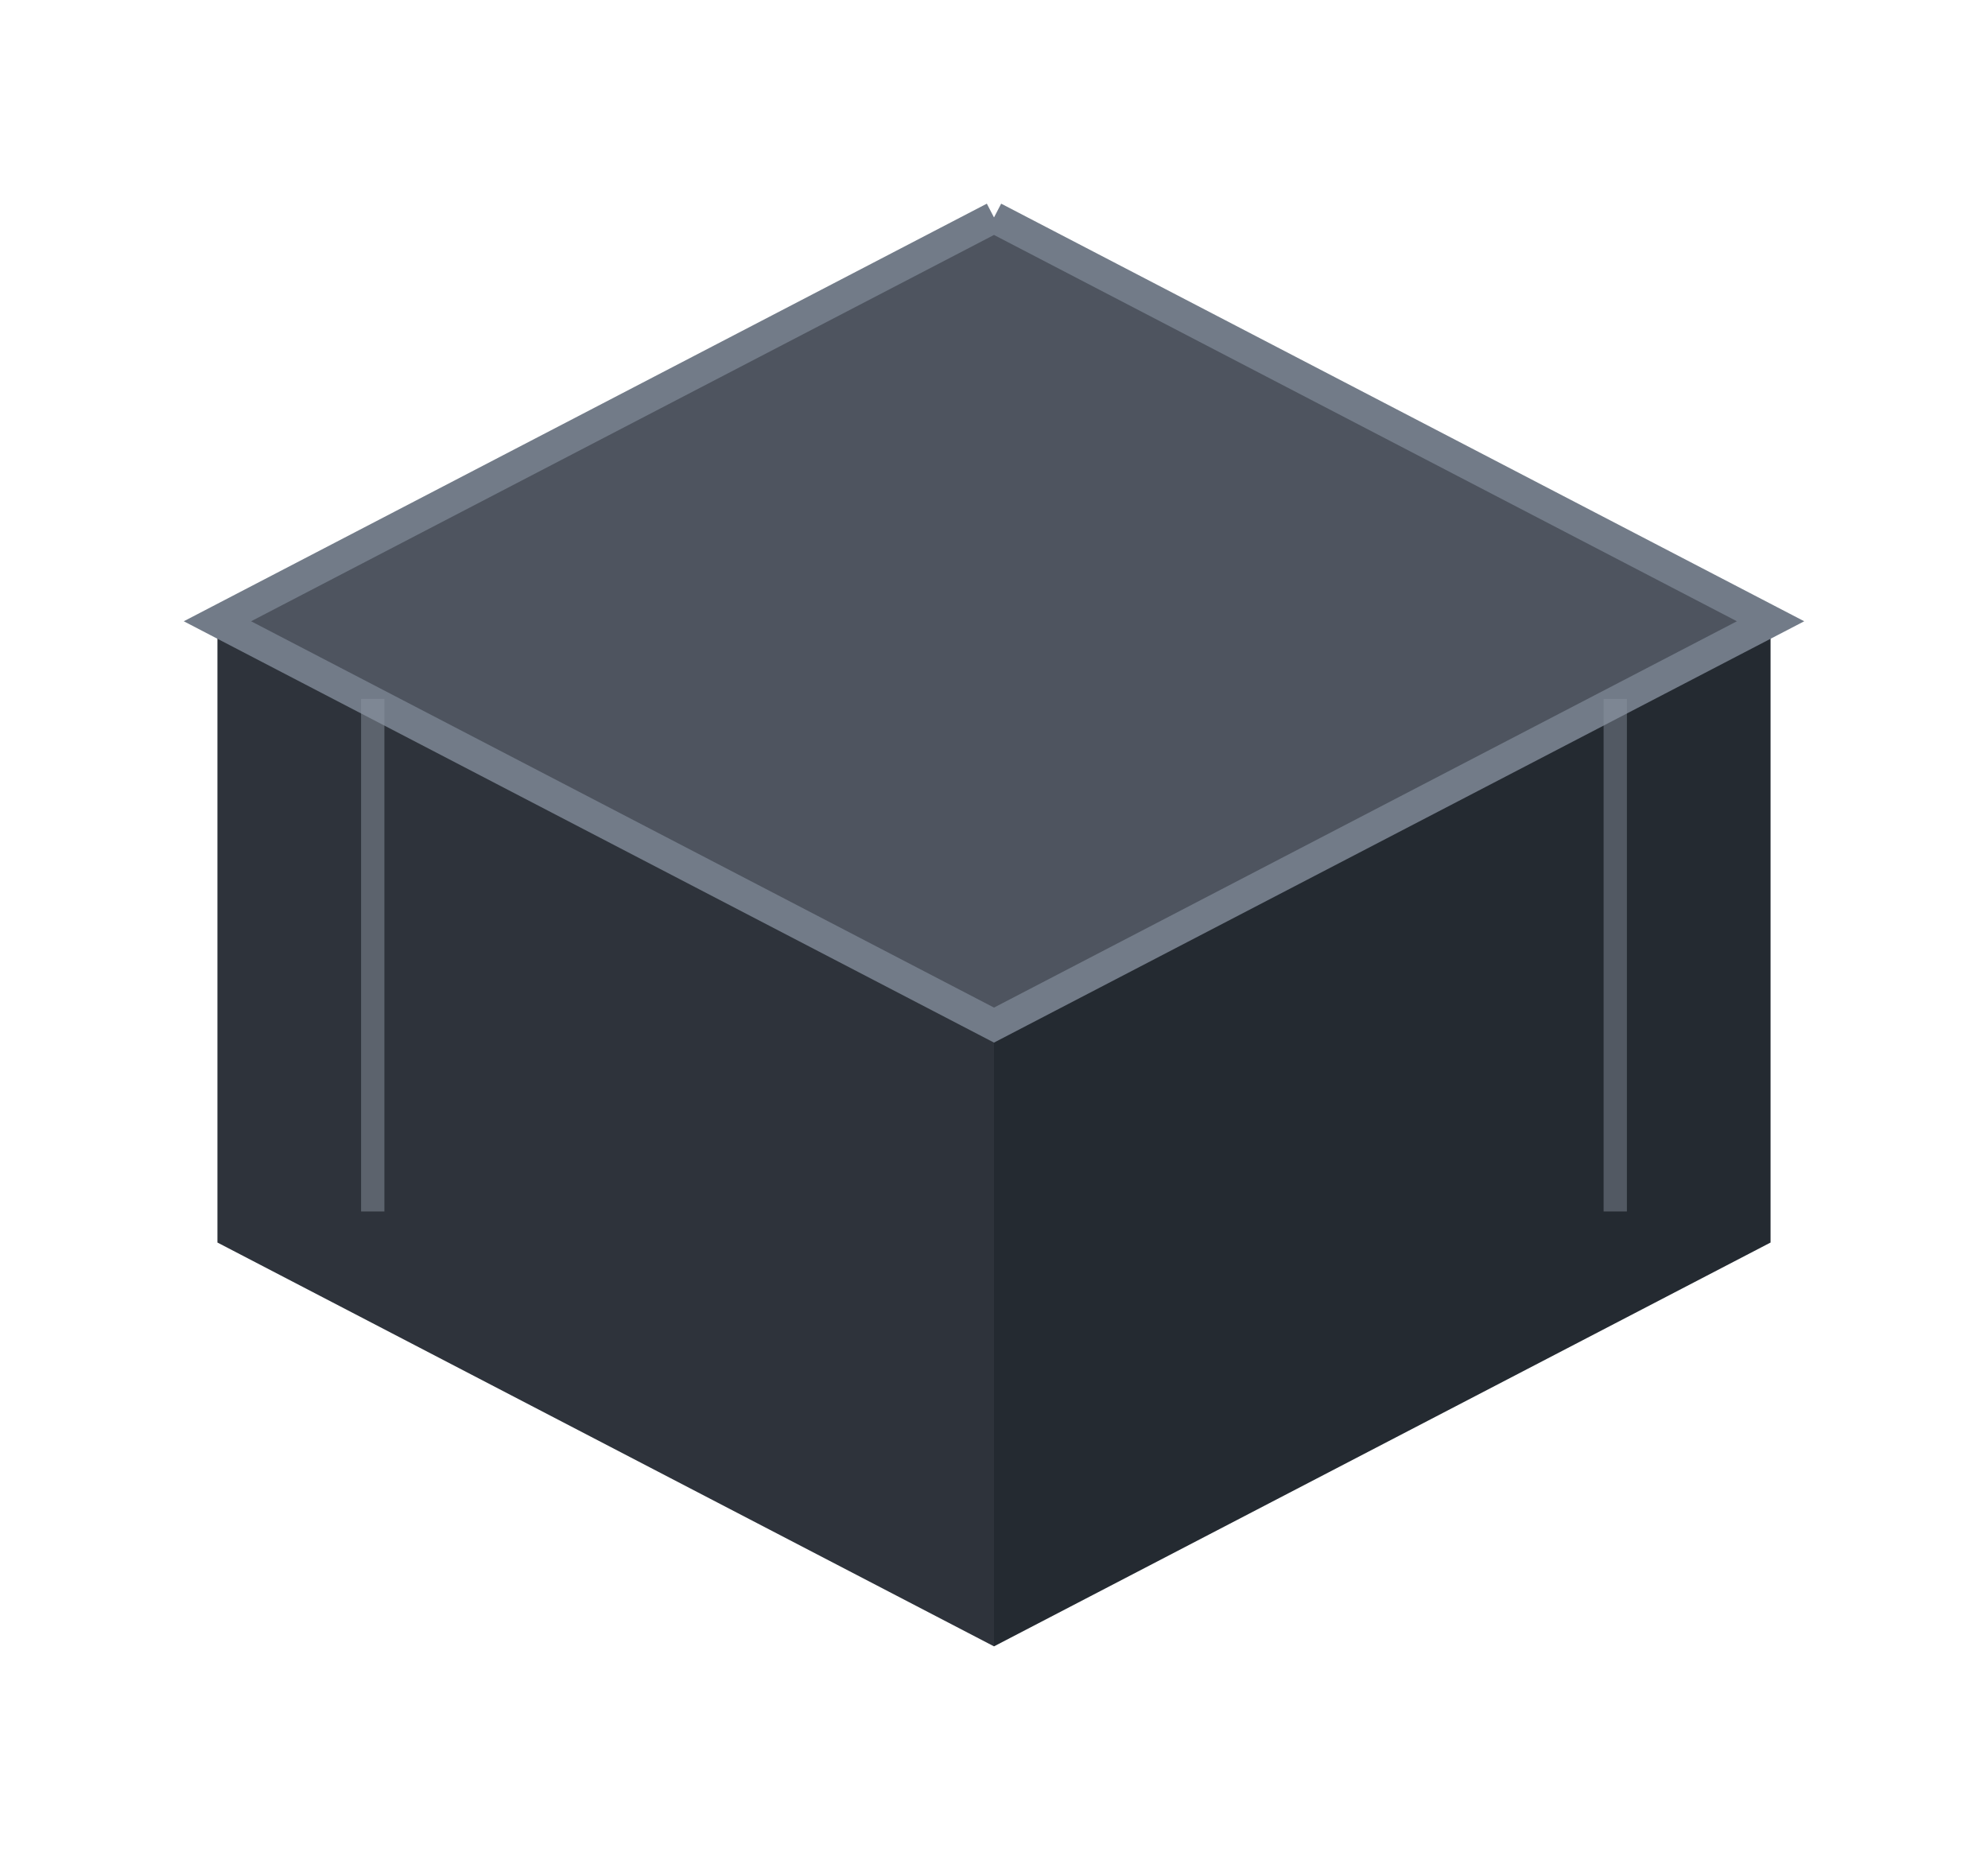
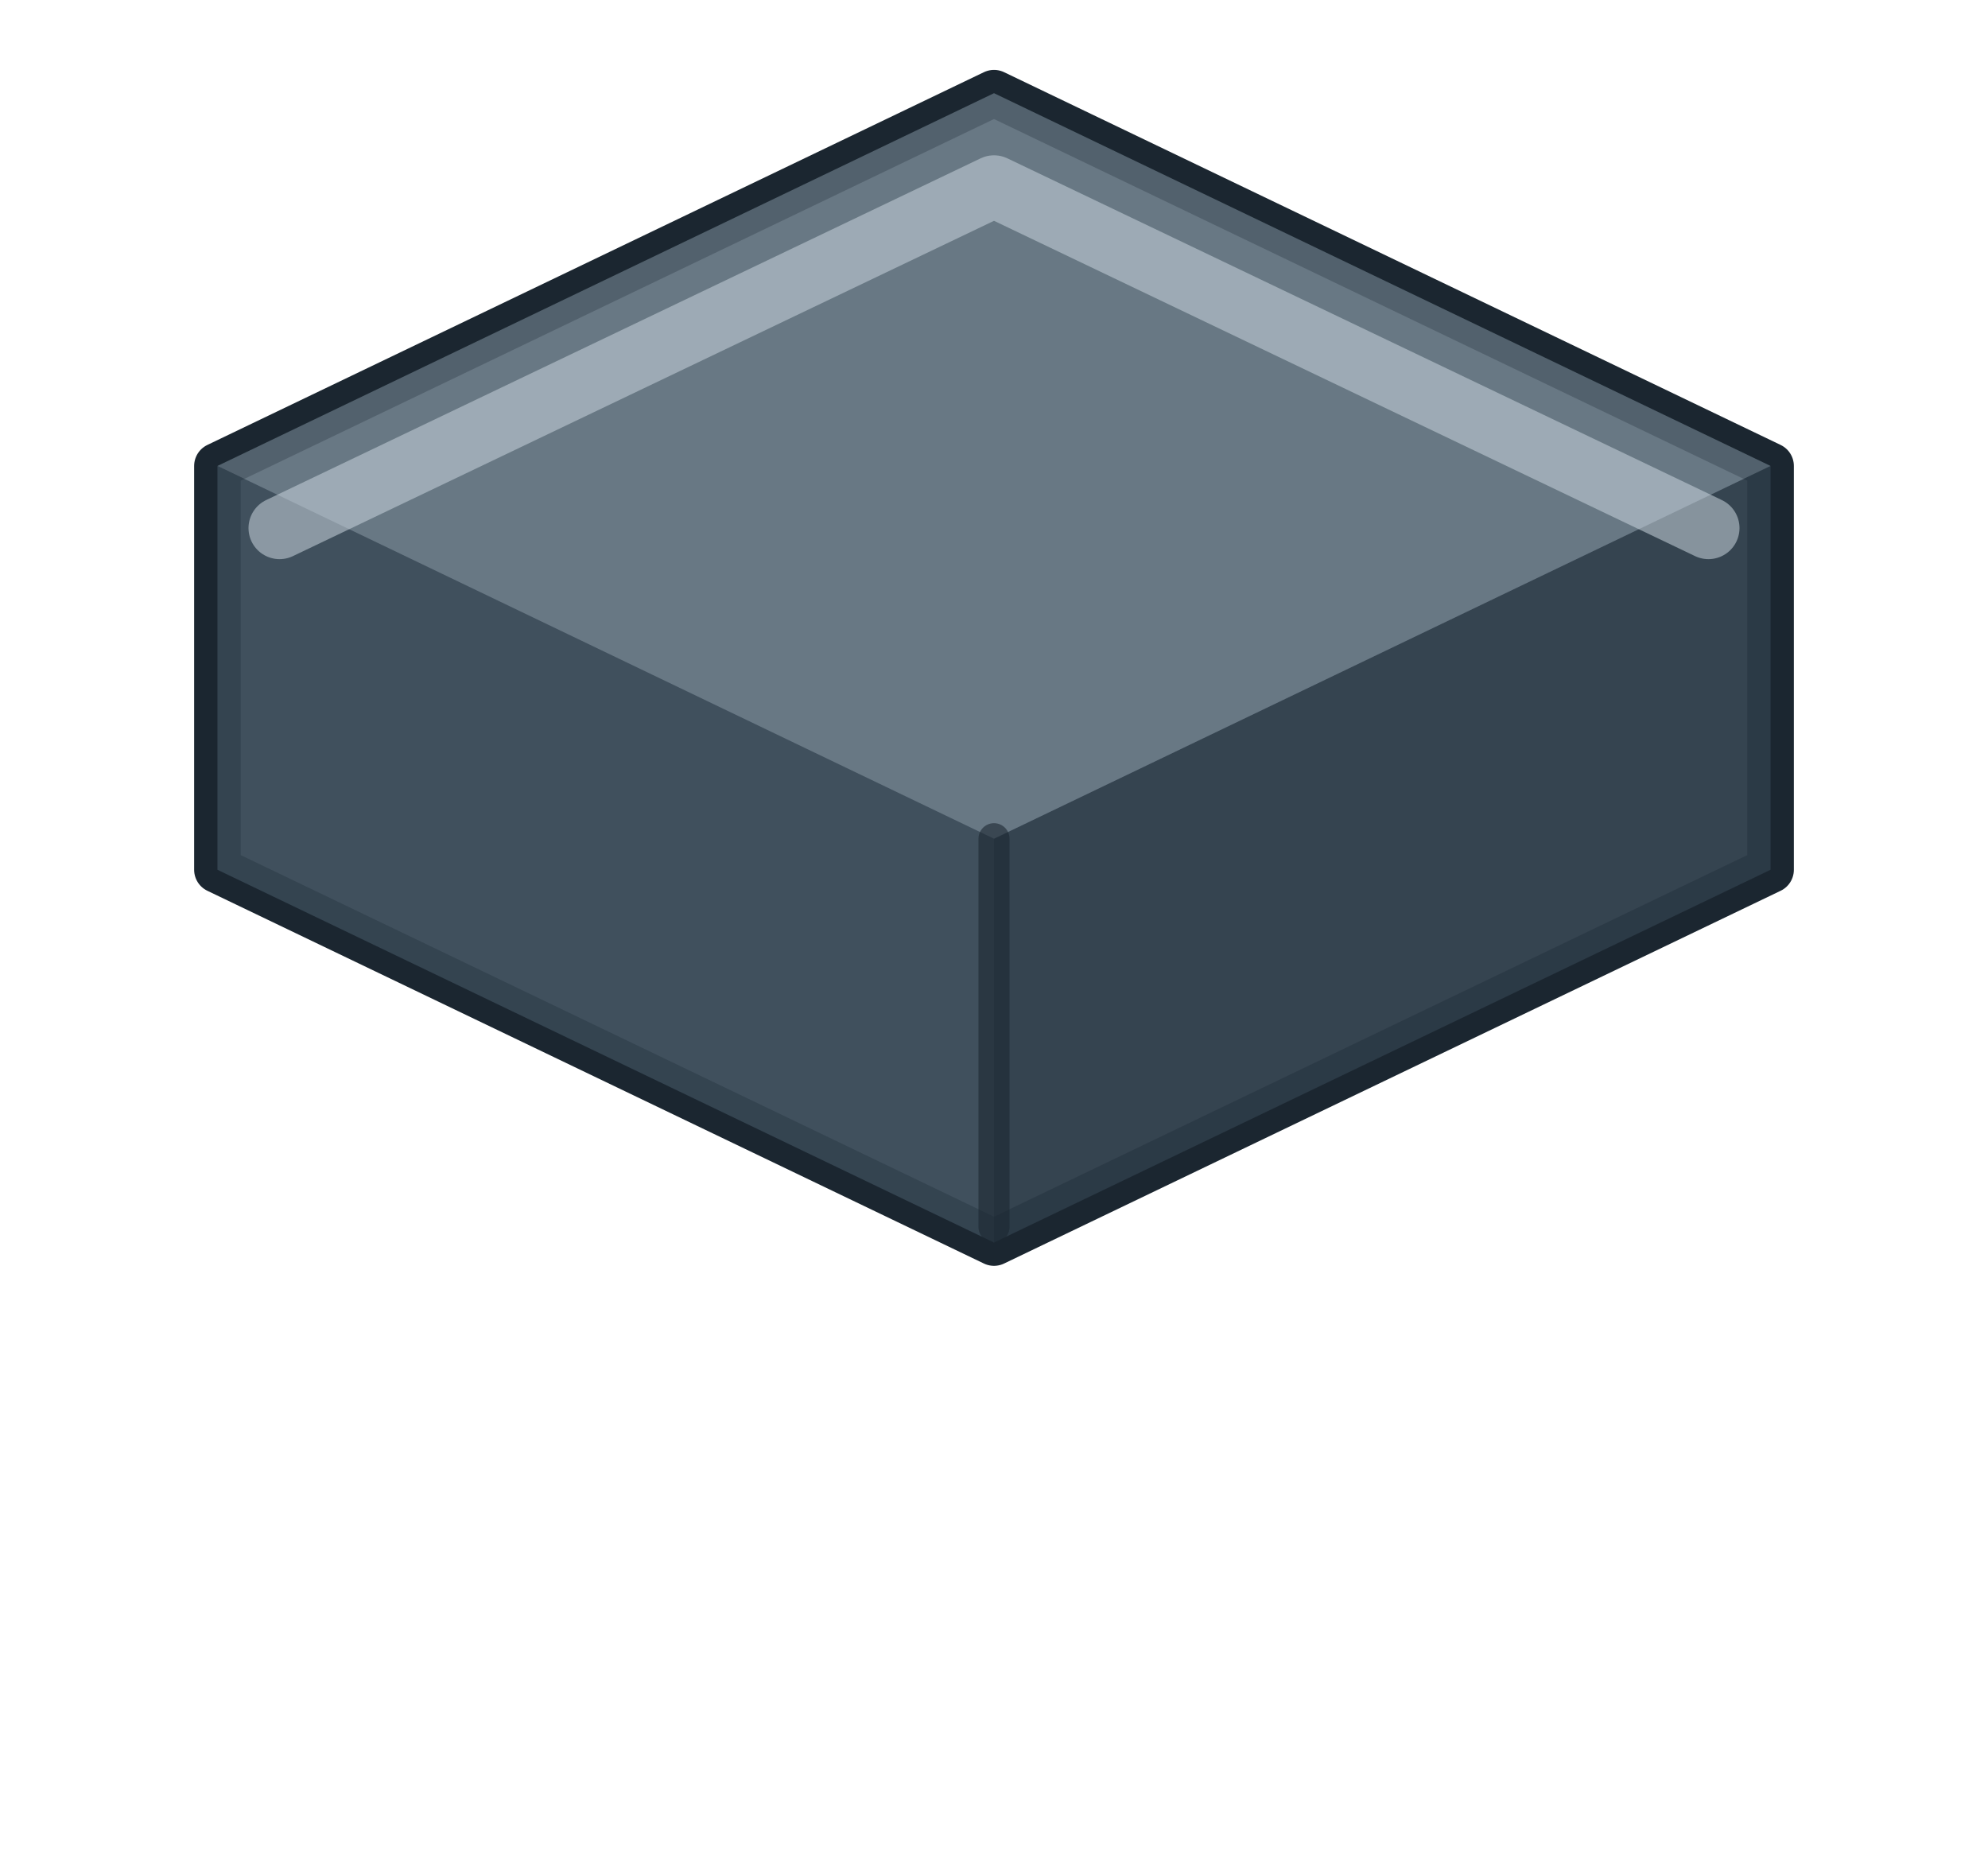
- <svg xmlns="http://www.w3.org/2000/svg" width="128" height="120" viewBox="0 0 128 120">
-   <polygon points="64,14 114,40 64,66 14,40" fill="#4e545f" />
-   <polygon points="14,40 64,66 64,106 14,80" fill="#2e333b" />
-   <polygon points="114,40 64,66 64,106 114,80" fill="#242a31" />
-   <polyline points="64,14 114,40 64,66 14,40 64,14" fill="none" stroke="#727b88" stroke-width="2" />
-   <line x1="24" y1="45" x2="24" y2="78" stroke="#8a939f" stroke-width="1.5" opacity="0.5" />
-   <line x1="104" y1="45" x2="104" y2="78" stroke="#8a939f" stroke-width="1.5" opacity="0.45" />
+ <svg xmlns="http://www.w3.org/2000/svg" viewBox="0 0 128 120" width="128" height="120" fill="none">
+   <g stroke-linejoin="round" stroke-linecap="round">
+     <path d="M14 56 L64 80 L114 56 L114 30 L64 6 L14 30 Z" fill="#4c5864" stroke="#1b2630" stroke-width="3" />
+     <path d="M14 30 L64 54 L64 80 L14 56 Z" fill="#3c4d5b" opacity="0.75" />
+     <path d="M114 30 L64 54 L64 80 L114 56 Z" fill="#2f3e4b" opacity="0.8" />
+     <path d="M14 30 L64 6 L114 30 L64 54 Z" fill="#7f929f" opacity="0.55" />
+     <path d="M64 54 L64 79" stroke="#1b2630" stroke-width="2" opacity="0.6" />
+     <path d="M18 34 L64 12 L110 34" stroke="#c8d4dc" stroke-width="4" opacity="0.55" />
+   </g>
</svg>
